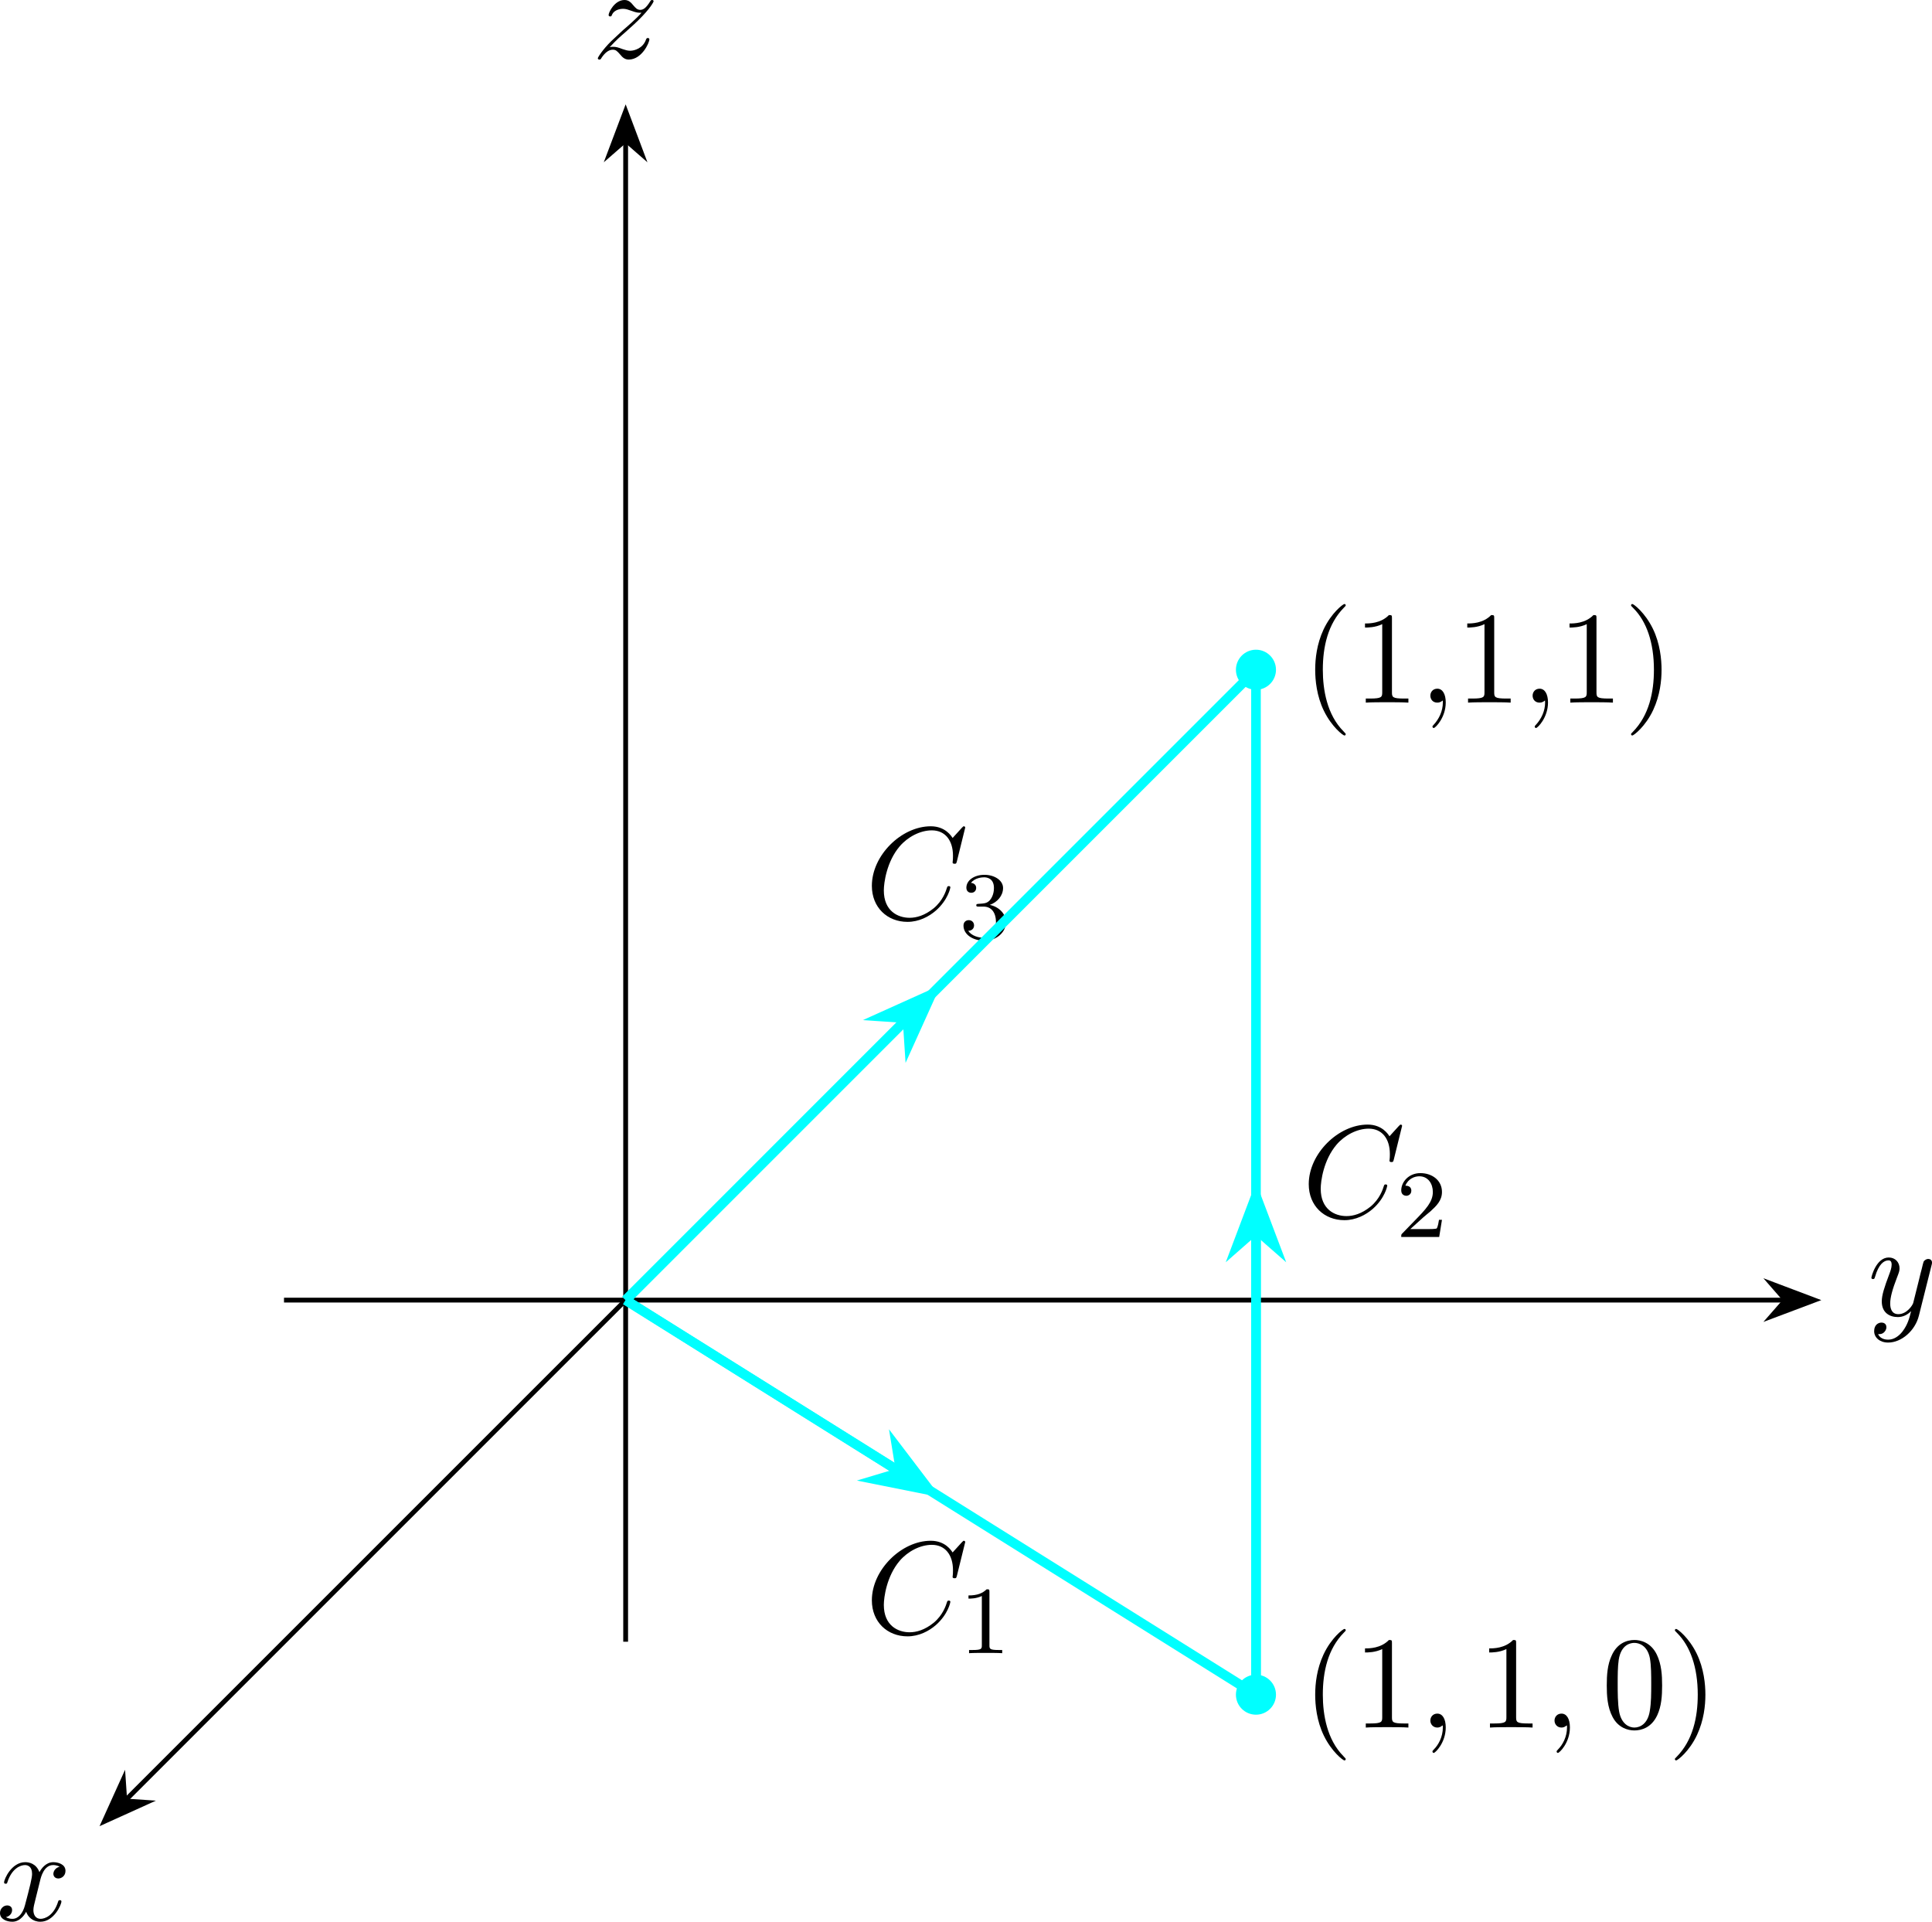
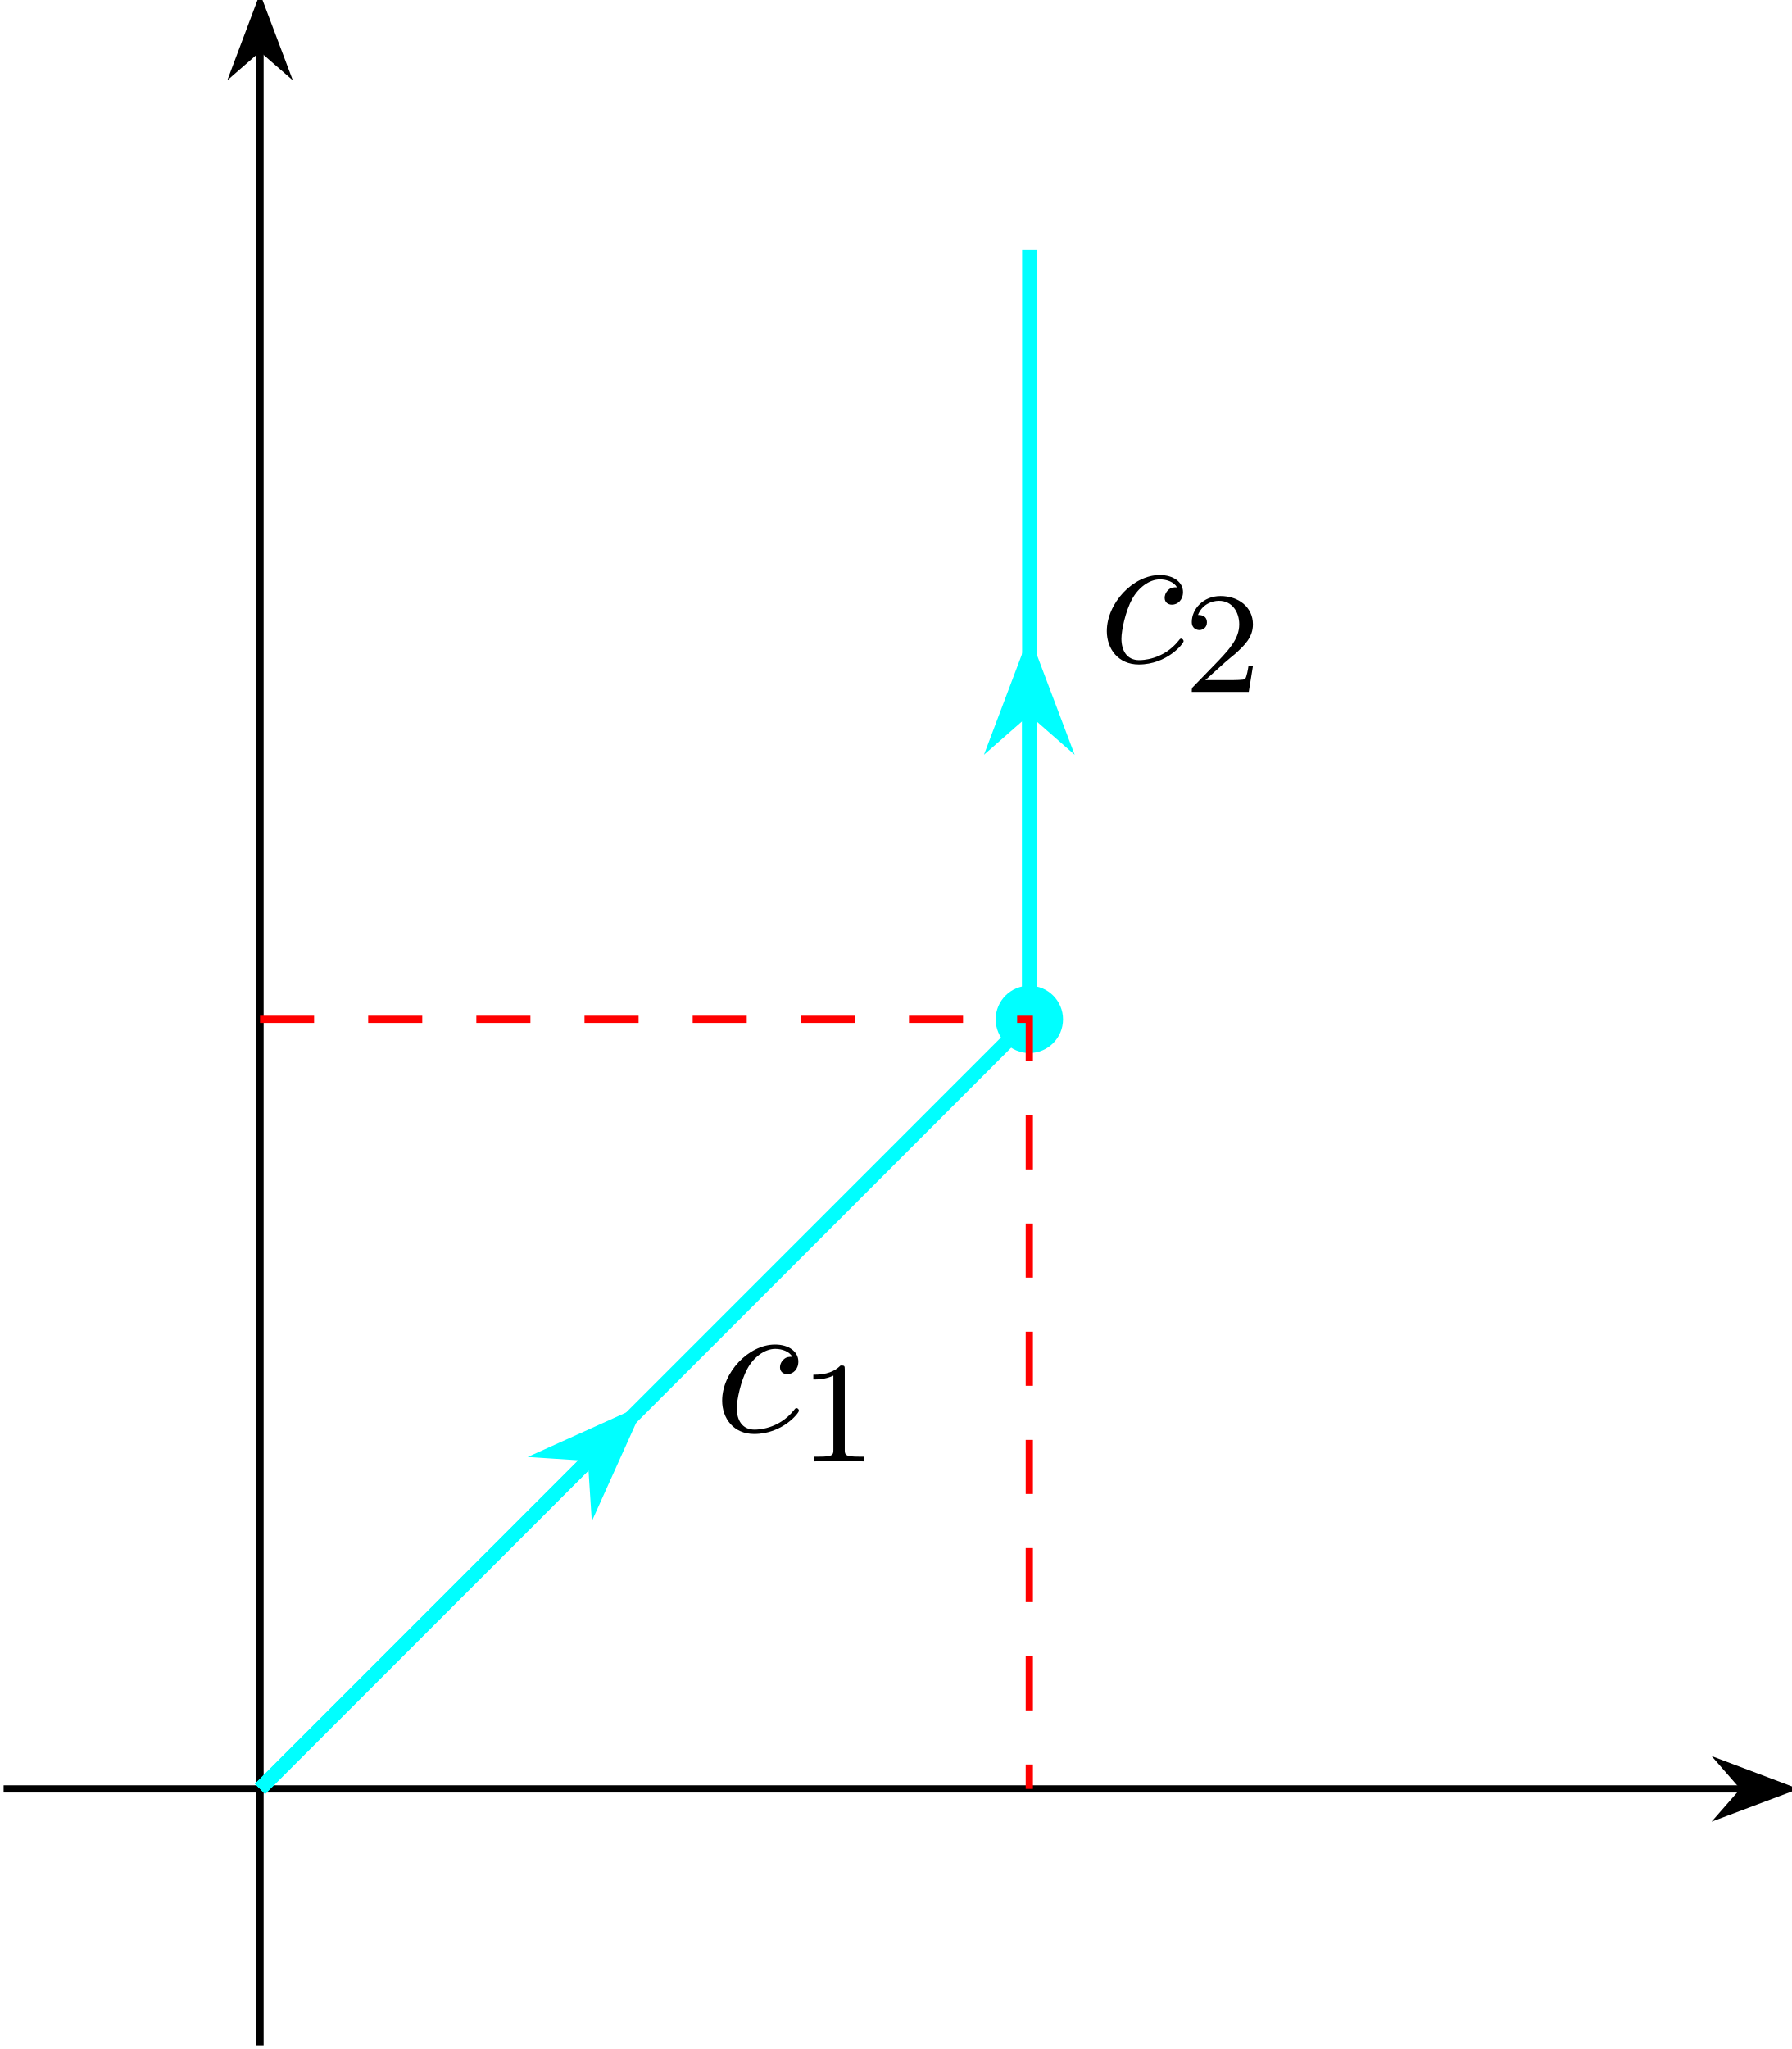
- <svg xmlns="http://www.w3.org/2000/svg" xmlns:xlink="http://www.w3.org/1999/xlink" version="1.1" width="224.428pt" height="223.23pt" viewBox="43.714 4.914 224.428 223.23">
+ <svg xmlns="http://www.w3.org/2000/svg" xmlns:xlink="http://www.w3.org/1999/xlink" version="1.1" width="138.661pt" height="158.507pt" viewBox="38.183 281.044 138.661 158.507">
  <defs>
    <path id="g9-49" d="M2.503-5.077C2.503-5.292 2.487-5.3 2.271-5.3C1.945-4.981 1.522-4.79 .765-4.79V-4.527C.98-4.527 1.411-4.527 1.873-4.742V-.654C1.873-.359 1.849-.263 1.092-.263H.813V0C1.14-.024 1.825-.024 2.184-.024S3.236-.024 3.563 0V-.263H3.284C2.527-.263 2.503-.359 2.503-.654V-5.077Z" />
    <path id="g9-50" d="M2.248-1.626C2.375-1.745 2.71-2.008 2.837-2.12C3.332-2.574 3.802-3.013 3.802-3.738C3.802-4.686 3.005-5.3 2.008-5.3C1.052-5.3 .422-4.575 .422-3.866C.422-3.475 .733-3.419 .845-3.419C1.012-3.419 1.259-3.539 1.259-3.842C1.259-4.256 .861-4.256 .765-4.256C.996-4.838 1.53-5.037 1.921-5.037C2.662-5.037 3.045-4.407 3.045-3.738C3.045-2.909 2.463-2.303 1.522-1.339L.518-.303C.422-.215 .422-.199 .422 0H3.571L3.802-1.427H3.555C3.531-1.267 3.467-.869 3.371-.717C3.324-.654 2.718-.654 2.59-.654H1.172L2.248-1.626Z" />
-     <path id="g9-51" d="M2.016-2.662C2.646-2.662 3.045-2.2 3.045-1.363C3.045-.367 2.479-.072 2.056-.072C1.618-.072 1.02-.231 .741-.654C1.028-.654 1.227-.837 1.227-1.1C1.227-1.355 1.044-1.538 .789-1.538C.574-1.538 .351-1.403 .351-1.084C.351-.327 1.164 .167 2.072 .167C3.132 .167 3.873-.566 3.873-1.363C3.873-2.024 3.347-2.63 2.534-2.805C3.164-3.029 3.634-3.571 3.634-4.208S2.917-5.3 2.088-5.3C1.235-5.3 .59-4.838 .59-4.232C.59-3.937 .789-3.81 .996-3.81C1.243-3.81 1.403-3.985 1.403-4.216C1.403-4.511 1.148-4.623 .972-4.631C1.307-5.069 1.921-5.093 2.064-5.093C2.271-5.093 2.877-5.029 2.877-4.208C2.877-3.65 2.646-3.316 2.534-3.188C2.295-2.941 2.112-2.925 1.626-2.893C1.474-2.885 1.411-2.877 1.411-2.774C1.411-2.662 1.482-2.662 1.618-2.662H2.016Z" />
-     <path id="g12-40" d="M3.611 2.618C3.611 2.585 3.611 2.564 3.425 2.378C2.062 1.004 1.713-1.058 1.713-2.727C1.713-4.625 2.127-6.524 3.469-7.887C3.611-8.018 3.611-8.04 3.611-8.073C3.611-8.149 3.567-8.182 3.502-8.182C3.393-8.182 2.411-7.44 1.767-6.055C1.211-4.855 1.08-3.644 1.08-2.727C1.08-1.876 1.2-.556 1.8 .676C2.455 2.018 3.393 2.727 3.502 2.727C3.567 2.727 3.611 2.695 3.611 2.618Z" />
-     <path id="g12-41" d="M3.153-2.727C3.153-3.578 3.033-4.898 2.433-6.131C1.778-7.473 .84-8.182 .731-8.182C.665-8.182 .622-8.138 .622-8.073C.622-8.04 .622-8.018 .829-7.822C1.898-6.742 2.52-5.007 2.52-2.727C2.52-.862 2.116 1.058 .764 2.433C.622 2.564 .622 2.585 .622 2.618C.622 2.684 .665 2.727 .731 2.727C.84 2.727 1.822 1.985 2.465 .6C3.022-.6 3.153-1.811 3.153-2.727Z" />
-     <path id="g12-44" d="M2.215-.011C2.215-.709 1.953-1.156 1.516-1.156C1.135-1.156 .938-.862 .938-.578S1.124 0 1.516 0C1.691 0 1.822-.065 1.931-.153L1.953-.175C1.964-.175 1.975-.164 1.975-.011C1.975 .687 1.669 1.353 1.189 1.865C1.124 1.931 1.113 1.942 1.113 1.985C1.113 2.062 1.167 2.105 1.222 2.105C1.353 2.105 2.215 1.244 2.215-.011Z" />
-     <path id="g12-48" d="M5.018-3.491C5.018-4.364 4.964-5.236 4.582-6.044C4.08-7.091 3.185-7.265 2.727-7.265C2.073-7.265 1.276-6.982 .829-5.967C.48-5.215 .425-4.364 .425-3.491C.425-2.673 .469-1.691 .916-.862C1.385 .022 2.182 .24 2.716 .24C3.305 .24 4.135 .011 4.615-1.025C4.964-1.778 5.018-2.629 5.018-3.491ZM2.716 0C2.291 0 1.647-.273 1.451-1.32C1.331-1.975 1.331-2.978 1.331-3.622C1.331-4.32 1.331-5.04 1.418-5.629C1.625-6.927 2.444-7.025 2.716-7.025C3.076-7.025 3.796-6.829 4.004-5.749C4.113-5.138 4.113-4.309 4.113-3.622C4.113-2.804 4.113-2.062 3.993-1.364C3.829-.327 3.207 0 2.716 0Z" />
-     <path id="g12-49" d="M3.207-6.982C3.207-7.244 3.207-7.265 2.956-7.265C2.28-6.567 1.32-6.567 .971-6.567V-6.229C1.189-6.229 1.833-6.229 2.4-6.513V-.862C2.4-.469 2.367-.338 1.385-.338H1.036V0C1.418-.033 2.367-.033 2.804-.033S4.189-.033 4.571 0V-.338H4.222C3.24-.338 3.207-.458 3.207-.862V-6.982Z" />
-     <path id="g8-59" d="M2.215-.011C2.215-.731 1.942-1.156 1.516-1.156C1.156-1.156 .938-.884 .938-.578C.938-.284 1.156 0 1.516 0C1.647 0 1.789-.044 1.898-.142C1.931-.164 1.942-.175 1.953-.175S1.975-.164 1.975-.011C1.975 .796 1.593 1.451 1.233 1.811C1.113 1.931 1.113 1.953 1.113 1.985C1.113 2.062 1.167 2.105 1.222 2.105C1.342 2.105 2.215 1.265 2.215-.011Z" />
-     <path id="g8-67" d="M8.291-7.582C8.291-7.615 8.269-7.691 8.171-7.691C8.138-7.691 8.127-7.68 8.007-7.56L7.244-6.72C7.145-6.873 6.644-7.691 5.433-7.691C3-7.691 .545-5.28 .545-2.749C.545-.949 1.833 .24 3.502 .24C4.451 .24 5.28-.196 5.858-.698C6.873-1.593 7.058-2.585 7.058-2.618C7.058-2.727 6.949-2.727 6.927-2.727C6.862-2.727 6.807-2.705 6.785-2.618C6.687-2.302 6.436-1.527 5.684-.895C4.931-.284 4.244-.098 3.676-.098C2.695-.098 1.538-.665 1.538-2.367C1.538-2.989 1.767-4.756 2.858-6.033C3.524-6.807 4.549-7.353 5.52-7.353C6.633-7.353 7.276-6.513 7.276-5.247C7.276-4.811 7.244-4.8 7.244-4.691S7.364-4.582 7.407-4.582C7.549-4.582 7.549-4.604 7.604-4.8L8.291-7.582Z" />
-     <path id="g8-120" d="M3.644-3.295C3.709-3.578 3.96-4.582 4.724-4.582C4.778-4.582 5.04-4.582 5.269-4.44C4.964-4.385 4.745-4.113 4.745-3.851C4.745-3.676 4.865-3.469 5.16-3.469C5.4-3.469 5.749-3.665 5.749-4.102C5.749-4.669 5.105-4.822 4.735-4.822C4.102-4.822 3.72-4.244 3.589-3.993C3.316-4.713 2.727-4.822 2.411-4.822C1.276-4.822 .655-3.415 .655-3.142C.655-3.033 .764-3.033 .785-3.033C.873-3.033 .905-3.055 .927-3.153C1.298-4.309 2.018-4.582 2.389-4.582C2.596-4.582 2.978-4.484 2.978-3.851C2.978-3.513 2.793-2.782 2.389-1.255C2.215-.578 1.833-.12 1.353-.12C1.287-.12 1.036-.12 .807-.262C1.08-.316 1.32-.545 1.32-.851C1.32-1.145 1.08-1.233 .916-1.233C.589-1.233 .316-.949 .316-.6C.316-.098 .862 .12 1.342 .12C2.062 .12 2.455-.644 2.487-.709C2.618-.305 3.011 .12 3.665 .12C4.789 .12 5.411-1.287 5.411-1.56C5.411-1.669 5.313-1.669 5.28-1.669C5.182-1.669 5.16-1.625 5.138-1.549C4.778-.382 4.036-.12 3.687-.12C3.262-.12 3.087-.469 3.087-.84C3.087-1.08 3.153-1.32 3.273-1.8L3.644-3.295Z" />
-     <path id="g8-121" d="M5.302-4.156C5.345-4.309 5.345-4.331 5.345-4.407C5.345-4.604 5.193-4.702 5.029-4.702C4.92-4.702 4.745-4.636 4.647-4.473C4.625-4.418 4.538-4.08 4.495-3.884C4.418-3.6 4.342-3.305 4.276-3.011L3.785-1.047C3.742-.884 3.273-.12 2.553-.12C1.996-.12 1.876-.6 1.876-1.004C1.876-1.505 2.062-2.182 2.433-3.142C2.607-3.589 2.651-3.709 2.651-3.927C2.651-4.418 2.302-4.822 1.756-4.822C.72-4.822 .316-3.24 .316-3.142C.316-3.033 .425-3.033 .447-3.033C.556-3.033 .567-3.055 .622-3.229C.916-4.255 1.353-4.582 1.724-4.582C1.811-4.582 1.996-4.582 1.996-4.233C1.996-3.96 1.887-3.676 1.811-3.469C1.375-2.313 1.178-1.691 1.178-1.178C1.178-.207 1.865 .12 2.509 .12C2.935 .12 3.305-.065 3.611-.371C3.469 .196 3.338 .731 2.902 1.309C2.618 1.68 2.204 1.996 1.702 1.996C1.549 1.996 1.058 1.964 .873 1.538C1.047 1.538 1.189 1.538 1.342 1.407C1.451 1.309 1.56 1.167 1.56 .96C1.56 .622 1.265 .578 1.156 .578C.905 .578 .545 .753 .545 1.287C.545 1.833 1.025 2.236 1.702 2.236C2.825 2.236 3.949 1.244 4.255 .011L5.302-4.156Z" />
-     <path id="g8-122" d="M1.451-.905C2.04-1.538 2.356-1.811 2.749-2.149C2.749-2.16 3.425-2.738 3.818-3.131C4.855-4.145 5.095-4.669 5.095-4.713C5.095-4.822 4.996-4.822 4.975-4.822C4.898-4.822 4.865-4.8 4.811-4.702C4.484-4.178 4.255-4.004 3.993-4.004S3.6-4.167 3.436-4.353C3.229-4.604 3.044-4.822 2.684-4.822C1.865-4.822 1.364-3.807 1.364-3.578C1.364-3.524 1.396-3.458 1.495-3.458S1.615-3.513 1.636-3.578C1.844-4.08 2.476-4.091 2.564-4.091C2.793-4.091 3-4.015 3.251-3.927C3.687-3.764 3.807-3.764 4.091-3.764C3.698-3.295 2.782-2.509 2.575-2.335L1.593-1.418C.851-.687 .469-.065 .469 .011C.469 .12 .578 .12 .6 .12C.687 .12 .709 .098 .775-.022C1.025-.404 1.353-.698 1.702-.698C1.953-.698 2.062-.6 2.335-.284C2.52-.055 2.716 .12 3.033 .12C4.113 .12 4.745-1.265 4.745-1.56C4.745-1.615 4.702-1.669 4.615-1.669C4.516-1.669 4.495-1.604 4.462-1.527C4.211-.818 3.513-.611 3.153-.611C2.935-.611 2.738-.676 2.509-.753C2.138-.895 1.975-.938 1.745-.938C1.724-.938 1.549-.938 1.451-.905Z" />
+     <path id="g8-99" d="M4.32-4.145C4.145-4.145 3.993-4.145 3.84-3.993C3.665-3.829 3.644-3.644 3.644-3.567C3.644-3.305 3.84-3.185 4.047-3.185C4.364-3.185 4.658-3.447 4.658-3.884C4.658-4.418 4.145-4.822 3.371-4.822C1.898-4.822 .447-3.262 .447-1.724C.447-.742 1.08 .12 2.215 .12C3.775 .12 4.691-1.036 4.691-1.167C4.691-1.233 4.625-1.309 4.56-1.309C4.505-1.309 4.484-1.287 4.418-1.2C3.556-.12 2.367-.12 2.236-.12C1.549-.12 1.255-.655 1.255-1.309C1.255-1.756 1.473-2.815 1.844-3.491C2.182-4.113 2.782-4.582 3.382-4.582C3.753-4.582 4.167-4.44 4.32-4.145Z" />
  </defs>
  <g id="page1" transform="matrix(1.4 0 0 1.4 0 0)">
-     <path d="M54.789 111.383H179.285" stroke="#000" fill="none" stroke-width=".399" />
-     <path d="M181.781 111.383L178.211 110.035L179.386 111.383L178.211 112.727Z" />
-     <path d="M181.781 111.383L178.211 110.035L179.386 111.383L178.211 112.727Z" stroke="#000" fill="none" stroke-width=".399" stroke-miterlimit="10" />
-     <g transform="matrix(1 0 0 1 103.0493 1.288)">
-       <use x="83.136" y="111.381" xlink:href="#g8-121" />
+     <path d="M27.473 299.594H123.621" stroke="#000" fill="none" stroke-width=".399" />
+     <path d="M126.118 299.594L122.547 298.246L123.723 299.594L122.547 300.937Z" />
+     <path d="M126.118 299.594L122.547 298.246L123.723 299.594L122.547 300.937Z" stroke="#000" fill="none" stroke-width=".399" stroke-miterlimit="10" />
+     <path d="M41.645 313.766V203.441" stroke="#000" fill="none" stroke-width=".399" stroke-miterlimit="10" />
+     <path d="M41.645 200.945L40.301 204.515L41.645 203.343L42.992 204.515Z" />
+     <path d="M41.645 200.945L40.301 204.515L41.645 203.343L42.992 204.515Z" stroke="#000" fill="none" stroke-width=".399" stroke-miterlimit="10" />
+     <path d="M85.629 257.07C85.629 256.266 84.973 255.609 84.164 255.609C83.359 255.609 82.703 256.266 82.703 257.07C82.703 257.879 83.359 258.535 84.164 258.535C84.973 258.535 85.629 257.879 85.629 257.07Z" fill="#0ff" />
+     <path d="M85.629 257.07C85.629 256.266 84.973 255.609 84.164 255.609C83.359 255.609 82.703 256.266 82.703 257.07C82.703 257.879 83.359 258.535 84.164 258.535C84.973 258.535 85.629 257.879 85.629 257.07Z" stroke="#0ff" fill="none" stroke-width=".797" stroke-miterlimit="10" />
+     <g transform="matrix(1 0 0 1 25.0954 -19.73)">
+       <use x="41.645" y="299.592" xlink:href="#g8-99" />
+       <use x="46.366" y="301.229" xlink:href="#g9-49" />
    </g>
-     <path d="M83.137 139.727V15.23" stroke="#000" fill="none" stroke-width=".399" stroke-miterlimit="10" />
-     <path d="M83.137 12.734L81.789 16.305L83.137 15.133L84.48 16.305Z" />
-     <path d="M83.137 12.734L81.789 16.305L83.137 15.133L84.48 16.305Z" stroke="#000" fill="none" stroke-width=".399" stroke-miterlimit="10" />
-     <g transform="matrix(1 0 0 1 -2.7765 -103.0491)">
-       <use x="83.136" y="111.381" xlink:href="#g8-122" />
+     <g transform="matrix(1 0 0 1 46.3555 -62.25)">
+       <use x="41.645" y="299.592" xlink:href="#g8-99" />
+       <use x="46.366" y="301.229" xlink:href="#g9-50" />
    </g>
-     <path d="M94.051 100.469L41.648 152.867" stroke="#000" fill="none" stroke-width=".399" stroke-miterlimit="10" />
-     <path d="M39.883 154.633L43.359 153.059L41.578 152.938L41.457 151.156Z" />
-     <path d="M39.883 154.633L43.359 153.059L41.578 152.938L41.457 151.156Z" stroke="#000" fill="none" stroke-width=".398" stroke-miterlimit="10" />
-     <g transform="matrix(1 0 0 1 -52.2276 51.459)">
-       <use x="83.136" y="111.381" xlink:href="#g8-120" />
-     </g>
-     <path d="M136.898 59.082C136.898 58.273 136.242 57.617 135.438 57.617C134.629 57.617 133.973 58.273 133.973 59.082C133.973 59.887 134.629 60.543 135.438 60.543C136.242 60.543 136.898 59.887 136.898 59.082Z" fill="#0ff" />
-     <path d="M136.898 59.082C136.898 58.273 136.242 57.617 135.438 57.617C134.629 57.617 133.973 58.273 133.973 59.082C133.973 59.887 134.629 60.543 135.438 60.543C136.242 60.543 136.898 59.887 136.898 59.082Z" stroke="#0ff" fill="none" stroke-width=".399" stroke-miterlimit="10" />
-     <path d="M136.898 144.121C136.898 143.312 136.242 142.66 135.438 142.66C134.629 142.66 133.973 143.312 133.973 144.121S134.629 145.582 135.438 145.582C136.242 145.582 136.898 144.93 136.898 144.121Z" fill="#0ff" />
-     <path d="M136.898 144.121C136.898 143.312 136.242 142.66 135.438 142.66C134.629 142.66 133.973 143.312 133.973 144.121S134.629 145.582 135.438 145.582C136.242 145.582 136.898 144.93 136.898 144.121Z" stroke="#0ff" fill="none" stroke-width=".399" stroke-miterlimit="10" />
-     <g transform="matrix(1 0 0 1 56.1353 35.467)">
-       <use x="83.136" y="111.381" xlink:href="#g12-40" />
-       <use x="87.378" y="111.381" xlink:href="#g12-49" />
-       <use x="92.833" y="111.381" xlink:href="#g8-59" />
-       <use x="97.681" y="111.381" xlink:href="#g12-49" />
-       <use x="103.136" y="111.381" xlink:href="#g8-59" />
-       <use x="107.984" y="111.381" xlink:href="#g12-48" />
-       <use x="113.439" y="111.381" xlink:href="#g12-41" />
-     </g>
-     <g transform="matrix(1 0 0 1 56.1353 -49.573)">
-       <use x="83.136" y="111.381" xlink:href="#g12-40" />
-       <use x="87.378" y="111.381" xlink:href="#g12-49" />
-       <use x="92.833" y="111.381" xlink:href="#g12-44" />
-       <use x="95.863" y="111.381" xlink:href="#g12-49" />
-       <use x="101.318" y="111.381" xlink:href="#g12-44" />
-       <use x="104.348" y="111.381" xlink:href="#g12-49" />
-       <use x="109.802" y="111.381" xlink:href="#g12-41" />
-     </g>
-     <g transform="matrix(1 0 0 1 19.8853 27.66)">
-       <use x="83.136" y="111.381" xlink:href="#g8-67" />
-       <use x="90.933" y="113.017" xlink:href="#g9-49" />
-     </g>
-     <g transform="matrix(1 0 0 1 56.1353 -6.871)">
-       <use x="83.136" y="111.381" xlink:href="#g8-67" />
-       <use x="90.933" y="113.017" xlink:href="#g9-50" />
-     </g>
-     <g transform="matrix(1 0 0 1 19.8853 -31.6218)">
-       <use x="83.136" y="111.381" xlink:href="#g8-67" />
-       <use x="90.933" y="113.017" xlink:href="#g9-51" />
-     </g>
-     <path d="M83.137 111.383L105.801 125.57" stroke="#0ff" fill="none" stroke-width=".797" stroke-miterlimit="10" />
-     <path d="M108.325 127.148L105.637 123.613L105.973 125.676L103.969 126.277Z" fill="#0ff" />
-     <path d="M108.325 127.148L105.637 123.613L105.973 125.676L103.969 126.277Z" stroke="#0ff" fill="none" stroke-width=".797" stroke-miterlimit="10" />
-     <path d="M83.137 111.383L106.379 88.137" stroke="#0ff" fill="none" stroke-width=".797" stroke-miterlimit="10" />
-     <path d="M108.484 86.035L104.437 87.859L106.519 87.996L106.656 90.082Z" fill="#0ff" />
-     <path d="M108.484 86.035L104.437 87.859L106.519 87.996L106.656 90.082Z" stroke="#0ff" fill="none" stroke-width=".797" stroke-miterlimit="10" />
-     <path d="M135.438 144.121V105.711" stroke="#0ff" fill="none" stroke-width=".797" stroke-miterlimit="10" />
-     <path d="M135.437 102.734L133.867 106.89L135.437 105.511L137.008 106.89Z" fill="#0ff" />
-     <path d="M135.437 102.734L133.867 106.89L135.437 105.511L137.008 106.89Z" stroke="#0ff" fill="none" stroke-width=".797" stroke-miterlimit="10" />
-     <path d="M135.438 144.121V59.082M83.137 111.383L135.438 144.121M83.137 111.383L135.438 59.082" stroke="#0ff" fill="none" stroke-width=".797" stroke-miterlimit="10" />
+     <path d="M41.645 299.594L60 281.238" stroke="#0ff" fill="none" stroke-width=".797" stroke-miterlimit="10" />
+     <path d="M62.102 279.132L58.055 280.96L60.141 281.097L60.277 283.183Z" fill="#0ff" />
+     <path d="M62.102 279.132L58.055 280.96L60.141 281.097L60.277 283.183Z" stroke="#0ff" fill="none" stroke-width=".797" stroke-miterlimit="10" />
+     <path d="M84.164 257.07V239.922" stroke="#0ff" fill="none" stroke-width=".797" stroke-miterlimit="10" />
+     <path d="M84.164 236.945L82.594 241.101L84.164 239.723L85.734 241.101Z" fill="#0ff" />
+     <path d="M84.164 236.945L82.594 241.101L84.164 239.723L85.734 241.101Z" stroke="#0ff" fill="none" stroke-width=".797" stroke-miterlimit="10" />
+     <path d="M41.645 299.594L84.164 257.07M84.164 257.07V214.551" stroke="#0ff" fill="none" stroke-width=".797" stroke-miterlimit="10" />
+     <path d="M41.645 257.07H84.164V299.594" stroke="#f00" fill="none" stroke-width=".399" stroke-miterlimit="10" stroke-dasharray="2.989 2.989" />
  </g>
</svg>
